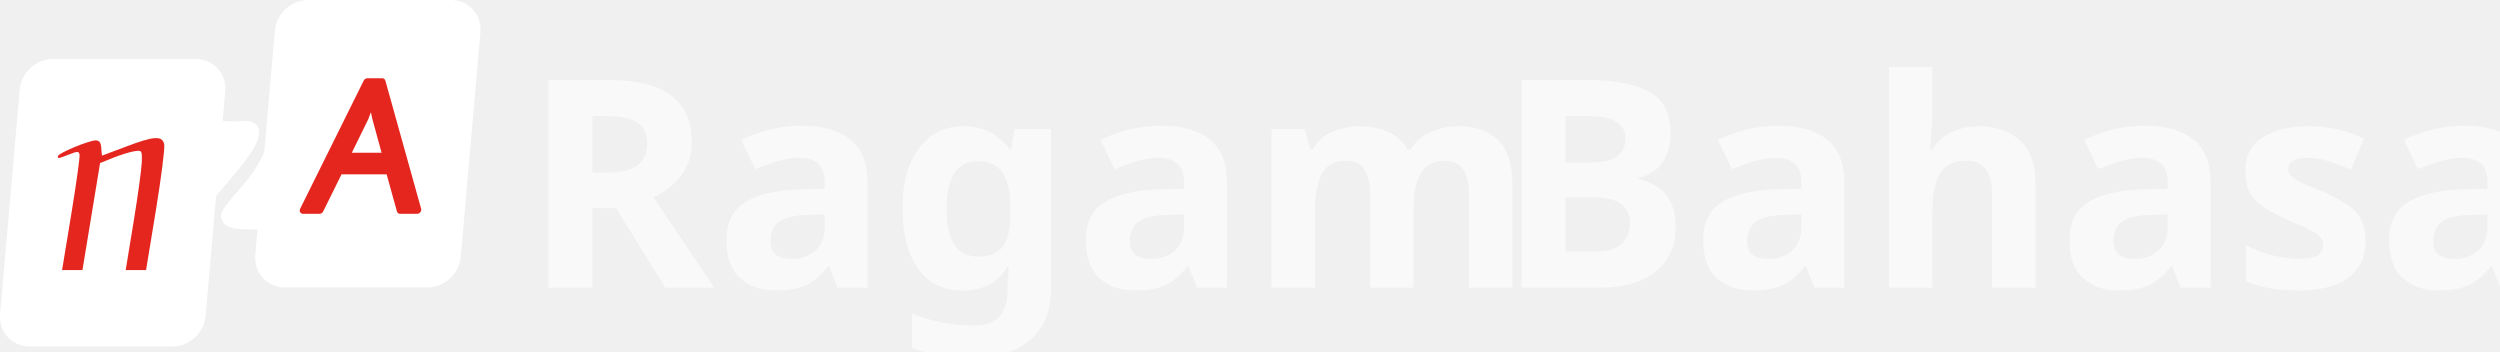
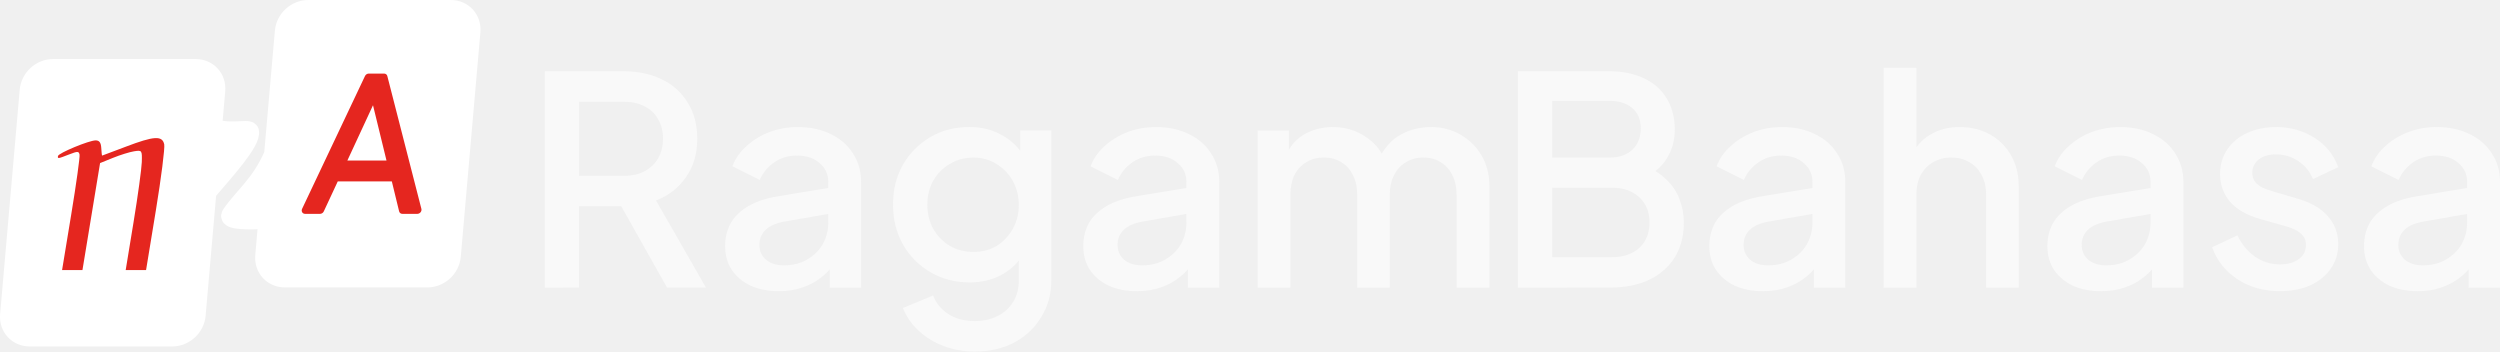
<svg xmlns="http://www.w3.org/2000/svg" width="69.21mm" height="9.732mm" viewBox="0 0 69.21 9.732" version="1.1" id="svg1">
  <defs id="defs1" />
  <g id="layer1">
    <g id="g1" transform="translate(-34.66042,-129.9104)">
      <path id="path22" style="fill:#ffffff;fill-opacity:1;stroke:#ffffff;stroke-width:0.529;stroke-dasharray:none;stroke-opacity:1" d="m 46.492,137.603 c 0.337,0 0.632,-0.27 0.661,-0.606 l 0.543,-6.216 c 0.029,-0.336 -0.219,-0.606 -0.556,-0.606 h -3.945 c -0.337,0 -0.632,0.27 -0.661,0.606 l -0.298,3.408 c -0.37,0.848 -0.83,1.153 -1.179,1.67 -0.099,0.146 0.495,0.158 1.023,0.119 l -0.089,1.019 c -0.029,0.336 0.219,0.606 0.556,0.606 z" />
-       <text xml:space="preserve" style="font-size:4.934px;fill:#e5261f;fill-opacity:1;stroke:#e5261f;stroke-width:0.207;stroke-linecap:round;stroke-linejoin:round;stroke-dasharray:none;stroke-opacity:1" x="57.794" y="135.727" id="text22" transform="skewX(-6.194314)">
-         <tspan id="tspan22" style="font-style:normal;font-variant:normal;font-weight:normal;font-stretch:normal;font-family:'Plus Jakarta Sans';-inkscape-font-specification:'Plus Jakarta Sans';fill:#e5261f;fill-opacity:1;stroke:#e5261f;stroke-width:0.207;stroke-linecap:round;stroke-linejoin:round;stroke-dasharray:none;stroke-opacity:1" x="57.794" y="135.727">A</tspan>
-       </text>
+       <g aria-label="A" transform="skewX(-6.194314)" id="text22" style="font-size:4.934px;fill:#e5261f;stroke:#e5261f;stroke-width:0.207;stroke-linecap:round;stroke-linejoin:round">
+         <path d="m 57.848,135.727 1.342,-3.676 h 0.424 l 1.342,3.676 h -0.414 l -0.316,-0.898 h -1.643 l -0.321,0.898 z m 0.864,-1.268 h 1.377 l -0.745,-2.112 h 0.118 z" style="font-family:'Plus Jakarta Sans';-inkscape-font-specification:'Plus Jakarta Sans'" id="path832" />
+       </g>
      <path id="path21" style="fill:#ffffff;fill-opacity:1;stroke:#ffffff;stroke-width:0.529;stroke-dasharray:none;stroke-opacity:1" d="m 36.131,131.809 c -0.337,0 -0.632,0.27 -0.661,0.606 l -0.543,6.216 c -0.029,0.336 0.219,0.606 0.556,0.606 h 3.945 c 0.337,0 0.632,-0.27 0.661,-0.606 l 0.298,-3.408 c 0.552,-0.641 1.231,-1.398 1.179,-1.67 -0.017,-0.088 -0.671,0.081 -1.023,-0.119 l 0.089,-1.019 c 0.029,-0.336 -0.219,-0.606 -0.556,-0.606 z" />
      <path d="m 36.633,135.844 c 0.14,-0.849 0.243,-1.592 0.23,-1.652 -0.021,-0.098 -0.052,-0.098 -0.289,-0.006 -0.31,0.121 -0.322,0.123 -0.308,0.043 0.013,-0.081 0.86,-0.432 1.042,-0.432 0.103,0 0.147,0.06 0.156,0.211 0.006,0.116 0.017,0.211 0.024,0.21 0.007,-6.3e-4 0.299,-0.111 0.651,-0.245 0.786,-0.3 1.015,-0.314 1.068,-0.066 0.021,0.099 -0.083,0.923 -0.232,1.83 l -0.271,1.65 h -0.282 -0.282 l 0.218,-1.328 c 0.12,-0.73 0.222,-1.478 0.228,-1.662 0.009,-0.327 0.005,-0.333 -0.215,-0.298 -0.123,0.02 -0.385,0.101 -0.582,0.181 l -0.358,0.145 -0.244,1.481 -0.244,1.481 h -0.282 -0.282 z" style="fill:#e5261f;fill-opacity:1;stroke-width:0.266" id="path23" />
      <g id="g27" transform="translate(24.58419,99.31981)">
-         <text xml:space="preserve" style="font-size:8.041px;fill:#f9f9f9;fill-opacity:1;stroke-width:0.67" x="24.539" y="38.554" id="text23">
-           <tspan id="tspan23" style="font-style:normal;font-variant:normal;font-weight:600;font-stretch:normal;font-size:8.041px;font-family:'Plus Jakarta Sans';-inkscape-font-specification:'Plus Jakarta Sans, Semi-Bold';font-variant-ligatures:normal;font-variant-caps:normal;font-variant-numeric:normal;font-variant-east-asian:normal;fill:#f9f9f9;fill-opacity:1;stroke-width:0.67" x="24.539" y="38.554">Ragam</tspan>
-         </text>
-         <text xml:space="preserve" style="font-size:8.041px;fill:#f9f9f9;fill-opacity:1;stroke-width:0.67" x="51.48" y="38.554" id="text24">
-           <tspan id="tspan24" style="font-style:normal;font-variant:normal;font-weight:600;font-stretch:normal;font-size:8.041px;font-family:'Plus Jakarta Sans';-inkscape-font-specification:'Plus Jakarta Sans, Semi-Bold';font-variant-ligatures:normal;font-variant-caps:normal;font-variant-numeric:normal;font-variant-east-asian:normal;fill:#f9f9f9;fill-opacity:1;stroke-width:0.67" x="51.48" y="38.554">Bahasa</tspan>
-         </text>
+         <g aria-label="Ragam" id="text23" style="font-size:8.041px;fill:#f9f9f9;stroke-width:0.67">
+           <path d="m 25.158,38.554 v -5.991 h 2.179 q 0.603,0 1.061,0.225 0.458,0.217 0.716,0.643 0.265,0.418 0.265,1.005 0,0.619 -0.314,1.061 -0.306,0.442 -0.828,0.643 l 1.383,2.412 H 28.543 l -1.472,-2.613 0.619,0.362 h -1.584 v 2.252 z m 0.949,-3.096 h 1.246 q 0.33,0 0.571,-0.129 0.241,-0.129 0.37,-0.354 0.137,-0.233 0.137,-0.547 0,-0.314 -0.137,-0.539 Q 28.165,33.657 27.924,33.536 27.683,33.408 27.353,33.408 h -1.246 z" style="font-weight:600;font-family:'Plus Jakarta Sans';-inkscape-font-specification:'Plus Jakarta Sans, Semi-Bold'" id="path835" />
+           <path d="m 31.631,38.651 q -0.442,0 -0.78,-0.153 -0.33,-0.161 -0.515,-0.434 -0.185,-0.281 -0.185,-0.659 0,-0.354 0.153,-0.635 0.161,-0.281 0.491,-0.474 0.33,-0.193 0.828,-0.273 l 1.512,-0.249 v 0.716 l -1.335,0.233 q -0.362,0.064 -0.531,0.233 -0.169,0.161 -0.169,0.418 0,0.249 0.185,0.41 0.193,0.153 0.491,0.153 0.37,0 0.643,-0.161 0.281,-0.161 0.434,-0.426 0.153,-0.273 0.153,-0.603 v -1.118 q 0,-0.322 -0.241,-0.523 -0.233,-0.209 -0.627,-0.209 -0.362,0 -0.635,0.193 -0.265,0.185 -0.394,0.482 l -0.756,-0.378 q 0.121,-0.322 0.394,-0.563 0.273,-0.249 0.635,-0.386 0.37,-0.137 0.78,-0.137 0.515,0 0.909,0.193 0.402,0.193 0.619,0.539 0.225,0.338 0.225,0.788 v 2.927 H 33.046 v -0.788 l 0.185,0.024 q -0.153,0.265 -0.394,0.458 -0.233,0.193 -0.539,0.298 -0.298,0.105 -0.667,0.105 z" style="font-weight:600;font-family:'Plus Jakarta Sans';-inkscape-font-specification:'Plus Jakarta Sans, Semi-Bold'" id="path837" />
+           <path d="m 37.075,40.323 q -0.474,0 -0.876,-0.153 -0.402,-0.153 -0.692,-0.426 -0.289,-0.265 -0.434,-0.627 l 0.836,-0.346 q 0.113,0.306 0.41,0.507 0.306,0.201 0.748,0.201 0.346,0 0.619,-0.137 0.273,-0.129 0.434,-0.386 0.161,-0.249 0.161,-0.603 v -0.981 l 0.161,0.185 q -0.225,0.418 -0.627,0.635 -0.394,0.217 -0.893,0.217 -0.603,0 -1.086,-0.281 -0.482,-0.281 -0.764,-0.772 -0.273,-0.491 -0.273,-1.102 0,-0.619 0.273,-1.102 0.281,-0.482 0.756,-0.764 0.474,-0.281 1.086,-0.281 0.499,0 0.885,0.217 0.394,0.209 0.643,0.611 l -0.121,0.225 v -0.957 h 0.86 v 4.149 q 0,0.563 -0.273,1.005 -0.265,0.45 -0.74,0.708 -0.474,0.257 -1.094,0.257 z m -0.048,-2.758 q 0.362,0 0.643,-0.169 0.281,-0.177 0.442,-0.466 0.169,-0.298 0.169,-0.667 0,-0.37 -0.169,-0.667 -0.169,-0.298 -0.45,-0.466 -0.281,-0.177 -0.635,-0.177 -0.37,0 -0.659,0.177 -0.289,0.169 -0.458,0.466 -0.161,0.289 -0.161,0.667 0,0.362 0.161,0.659 0.169,0.298 0.458,0.474 0.289,0.169 0.659,0.169 z" style="font-weight:600;font-family:'Plus Jakarta Sans';-inkscape-font-specification:'Plus Jakarta Sans, Semi-Bold'" id="path839" />
+           <path d="m 41.546,38.651 q -0.442,0 -0.78,-0.153 -0.33,-0.161 -0.515,-0.434 -0.185,-0.281 -0.185,-0.659 0,-0.354 0.153,-0.635 0.161,-0.281 0.491,-0.474 0.33,-0.193 0.828,-0.273 l 1.512,-0.249 v 0.716 l -1.335,0.233 q -0.362,0.064 -0.531,0.233 -0.169,0.161 -0.169,0.418 0,0.249 0.185,0.41 0.193,0.153 0.491,0.153 0.37,0 0.643,-0.161 0.281,-0.161 0.434,-0.426 0.153,-0.273 0.153,-0.603 v -1.118 q 0,-0.322 -0.241,-0.523 -0.233,-0.209 -0.627,-0.209 -0.362,0 -0.635,0.193 -0.265,0.185 -0.394,0.482 l -0.756,-0.378 q 0.121,-0.322 0.394,-0.563 0.273,-0.249 0.635,-0.386 0.37,-0.137 0.78,-0.137 0.515,0 0.909,0.193 0.402,0.193 0.619,0.539 0.225,0.338 0.225,0.788 v 2.927 h -0.868 v -0.788 l 0.185,0.024 q -0.153,0.265 -0.394,0.458 -0.233,0.193 -0.539,0.298 -0.298,0.105 -0.667,0.105 z" style="font-weight:600;font-family:'Plus Jakarta Sans';-inkscape-font-specification:'Plus Jakarta Sans, Semi-Bold'" id="path841" />
+           <path d="m 44.891,38.554 v -4.35 h 0.868 v 0.941 L 45.647,35 q 0.137,-0.442 0.499,-0.667 0.362,-0.225 0.828,-0.225 0.523,0 0.925,0.281 0.41,0.273 0.547,0.732 l -0.257,0.024 q 0.193,-0.523 0.587,-0.78 0.402,-0.257 0.917,-0.257 0.45,0 0.812,0.209 0.37,0.209 0.587,0.579 0.217,0.37 0.217,0.844 v 2.814 h -0.909 v -2.565 q 0,-0.33 -0.121,-0.555 -0.113,-0.233 -0.322,-0.354 -0.201,-0.129 -0.474,-0.129 -0.273,0 -0.482,0.129 -0.209,0.121 -0.33,0.354 -0.121,0.233 -0.121,0.555 v 2.565 h -0.901 v -2.565 q 0,-0.33 -0.121,-0.555 -0.113,-0.233 -0.322,-0.354 -0.201,-0.129 -0.482,-0.129 -0.273,0 -0.482,0.129 -0.209,0.121 -0.33,0.354 -0.113,0.233 -0.113,0.555 v 2.565 z" style="font-weight:600;font-family:'Plus Jakarta Sans';-inkscape-font-specification:'Plus Jakarta Sans, Semi-Bold'" id="path843" />
+         </g>
+         <g aria-label="Bahasa" id="text24" style="font-size:8.041px;fill:#f9f9f9;stroke-width:0.67">
+           <path d="m 52.099,38.554 v -5.991 h 2.525 q 0.563,0 0.973,0.201 0.41,0.193 0.627,0.563 0.217,0.362 0.217,0.86 0,0.434 -0.225,0.796 -0.217,0.354 -0.683,0.563 v -0.402 q 0.41,0.161 0.667,0.41 0.257,0.241 0.37,0.547 0.121,0.306 0.121,0.643 0,0.844 -0.555,1.327 -0.547,0.482 -1.504,0.482 z m 0.949,-0.844 h 1.656 q 0.474,0 0.756,-0.257 0.281,-0.265 0.281,-0.7 0,-0.442 -0.281,-0.7 -0.281,-0.265 -0.756,-0.265 h -1.656 z m 0,-2.758 h 1.6 q 0.386,0 0.619,-0.217 0.233,-0.225 0.233,-0.587 0,-0.362 -0.233,-0.563 -0.233,-0.201 -0.619,-0.201 h -1.6 z" style="font-weight:600;font-family:'Plus Jakarta Sans';-inkscape-font-specification:'Plus Jakarta Sans, Semi-Bold'" id="path846" />
+           <path d="m 58.877,38.651 q -0.442,0 -0.78,-0.153 -0.33,-0.161 -0.515,-0.434 -0.185,-0.281 -0.185,-0.659 0,-0.354 0.153,-0.635 0.161,-0.281 0.491,-0.474 0.33,-0.193 0.828,-0.273 l 1.512,-0.249 v 0.716 l -1.335,0.233 q -0.362,0.064 -0.531,0.233 -0.169,0.161 -0.169,0.418 0,0.249 0.185,0.41 0.193,0.153 0.491,0.153 0.37,0 0.643,-0.161 0.281,-0.161 0.434,-0.426 0.153,-0.273 0.153,-0.603 v -1.118 q 0,-0.322 -0.241,-0.523 -0.233,-0.209 -0.627,-0.209 -0.362,0 -0.635,0.193 -0.265,0.185 -0.394,0.482 l -0.756,-0.378 q 0.121,-0.322 0.394,-0.563 0.273,-0.249 0.635,-0.386 0.37,-0.137 0.78,-0.137 0.515,0 0.909,0.193 0.402,0.193 0.619,0.539 0.225,0.338 0.225,0.788 v 2.927 h -0.868 v -0.788 l 0.185,0.024 q -0.153,0.265 -0.394,0.458 -0.233,0.193 -0.539,0.298 -0.298,0.105 -0.667,0.105 z" style="font-weight:600;font-family:'Plus Jakarta Sans';-inkscape-font-specification:'Plus Jakarta Sans, Semi-Bold'" id="path848" />
+           <path d="m 62.223,38.554 v -6.087 h 0.909 v 2.589 L 62.987,34.944 q 0.161,-0.41 0.515,-0.619 0.354,-0.217 0.82,-0.217 0.482,0 0.852,0.209 0.37,0.209 0.579,0.579 0.209,0.37 0.209,0.844 v 2.814 h -0.901 v -2.565 q 0,-0.33 -0.129,-0.555 -0.121,-0.233 -0.338,-0.354 -0.217,-0.129 -0.499,-0.129 -0.273,0 -0.499,0.129 -0.217,0.121 -0.346,0.354 -0.121,0.233 -0.121,0.555 v 2.565 z" style="font-weight:600;font-family:'Plus Jakarta Sans';-inkscape-font-specification:'Plus Jakarta Sans, Semi-Bold'" id="path850" />
+           <path d="m 68.237,38.651 q -0.442,0 -0.78,-0.153 -0.33,-0.161 -0.515,-0.434 -0.185,-0.281 -0.185,-0.659 0,-0.354 0.153,-0.635 0.161,-0.281 0.491,-0.474 0.33,-0.193 0.828,-0.273 l 1.512,-0.249 v 0.716 l -1.335,0.233 q -0.362,0.064 -0.531,0.233 -0.169,0.161 -0.169,0.418 0,0.249 0.185,0.41 0.193,0.153 0.491,0.153 0.37,0 0.643,-0.161 0.281,-0.161 0.434,-0.426 0.153,-0.273 0.153,-0.603 v -1.118 q 0,-0.322 -0.241,-0.523 -0.233,-0.209 -0.627,-0.209 -0.362,0 -0.635,0.193 -0.265,0.185 -0.394,0.482 l -0.756,-0.378 q 0.121,-0.322 0.394,-0.563 0.273,-0.249 0.635,-0.386 0.37,-0.137 0.78,-0.137 0.515,0 0.909,0.193 0.402,0.193 0.619,0.539 0.225,0.338 0.225,0.788 v 2.927 h -0.868 v -0.788 l 0.185,0.024 q -0.153,0.265 -0.394,0.458 -0.233,0.193 -0.539,0.298 -0.298,0.105 -0.667,0.105 z" style="font-weight:600;font-family:'Plus Jakarta Sans';-inkscape-font-specification:'Plus Jakarta Sans, Semi-Bold'" id="path852" />
+           <path d="m 73.191,38.651 q -0.667,0 -1.174,-0.33 -0.499,-0.33 -0.7,-0.885 l 0.7,-0.33 q 0.177,0.37 0.482,0.587 0.314,0.217 0.692,0.217 0.322,0 0.523,-0.145 0.201,-0.145 0.201,-0.394 0,-0.161 -0.088,-0.257 -0.088,-0.105 -0.225,-0.169 -0.129,-0.064 -0.265,-0.096 l -0.683,-0.193 q -0.563,-0.161 -0.844,-0.482 -0.273,-0.33 -0.273,-0.764 0,-0.394 0.201,-0.683 0.201,-0.298 0.555,-0.458 0.354,-0.161 0.796,-0.161 0.595,0 1.061,0.298 0.466,0.289 0.659,0.812 l -0.7,0.33 q -0.129,-0.314 -0.41,-0.499 -0.273,-0.185 -0.619,-0.185 -0.298,0 -0.474,0.145 -0.177,0.137 -0.177,0.362 0,0.153 0.08,0.257 0.08,0.096 0.209,0.161 0.129,0.056 0.265,0.096 l 0.708,0.209 q 0.539,0.153 0.828,0.482 0.289,0.322 0.289,0.772 0,0.386 -0.209,0.683 -0.201,0.289 -0.563,0.458 -0.362,0.161 -0.844,0.161 z" style="font-weight:600;font-family:'Plus Jakarta Sans';-inkscape-font-specification:'Plus Jakarta Sans, Semi-Bold'" id="path854" />
+           <path d="m 77.002,38.651 q -0.442,0 -0.78,-0.153 -0.33,-0.161 -0.515,-0.434 -0.185,-0.281 -0.185,-0.659 0,-0.354 0.153,-0.635 0.161,-0.281 0.491,-0.474 0.33,-0.193 0.828,-0.273 l 1.512,-0.249 v 0.716 l -1.335,0.233 q -0.362,0.064 -0.531,0.233 -0.169,0.161 -0.169,0.418 0,0.249 0.185,0.41 0.193,0.153 0.491,0.153 0.37,0 0.643,-0.161 0.281,-0.161 0.434,-0.426 0.153,-0.273 0.153,-0.603 v -1.118 q 0,-0.322 -0.241,-0.523 -0.233,-0.209 -0.627,-0.209 -0.362,0 -0.635,0.193 -0.265,0.185 -0.394,0.482 l -0.756,-0.378 q 0.121,-0.322 0.394,-0.563 0.273,-0.249 0.635,-0.386 0.37,-0.137 0.78,-0.137 0.515,0 0.909,0.193 0.402,0.193 0.619,0.539 0.225,0.338 0.225,0.788 v 2.927 h -0.868 v -0.788 l 0.185,0.024 q -0.153,0.265 -0.394,0.458 -0.233,0.193 -0.539,0.298 -0.298,0.105 -0.667,0.105 z" style="font-weight:600;font-family:'Plus Jakarta Sans';-inkscape-font-specification:'Plus Jakarta Sans, Semi-Bold'" id="path856" />
+         </g>
      </g>
    </g>
  </g>
</svg>
